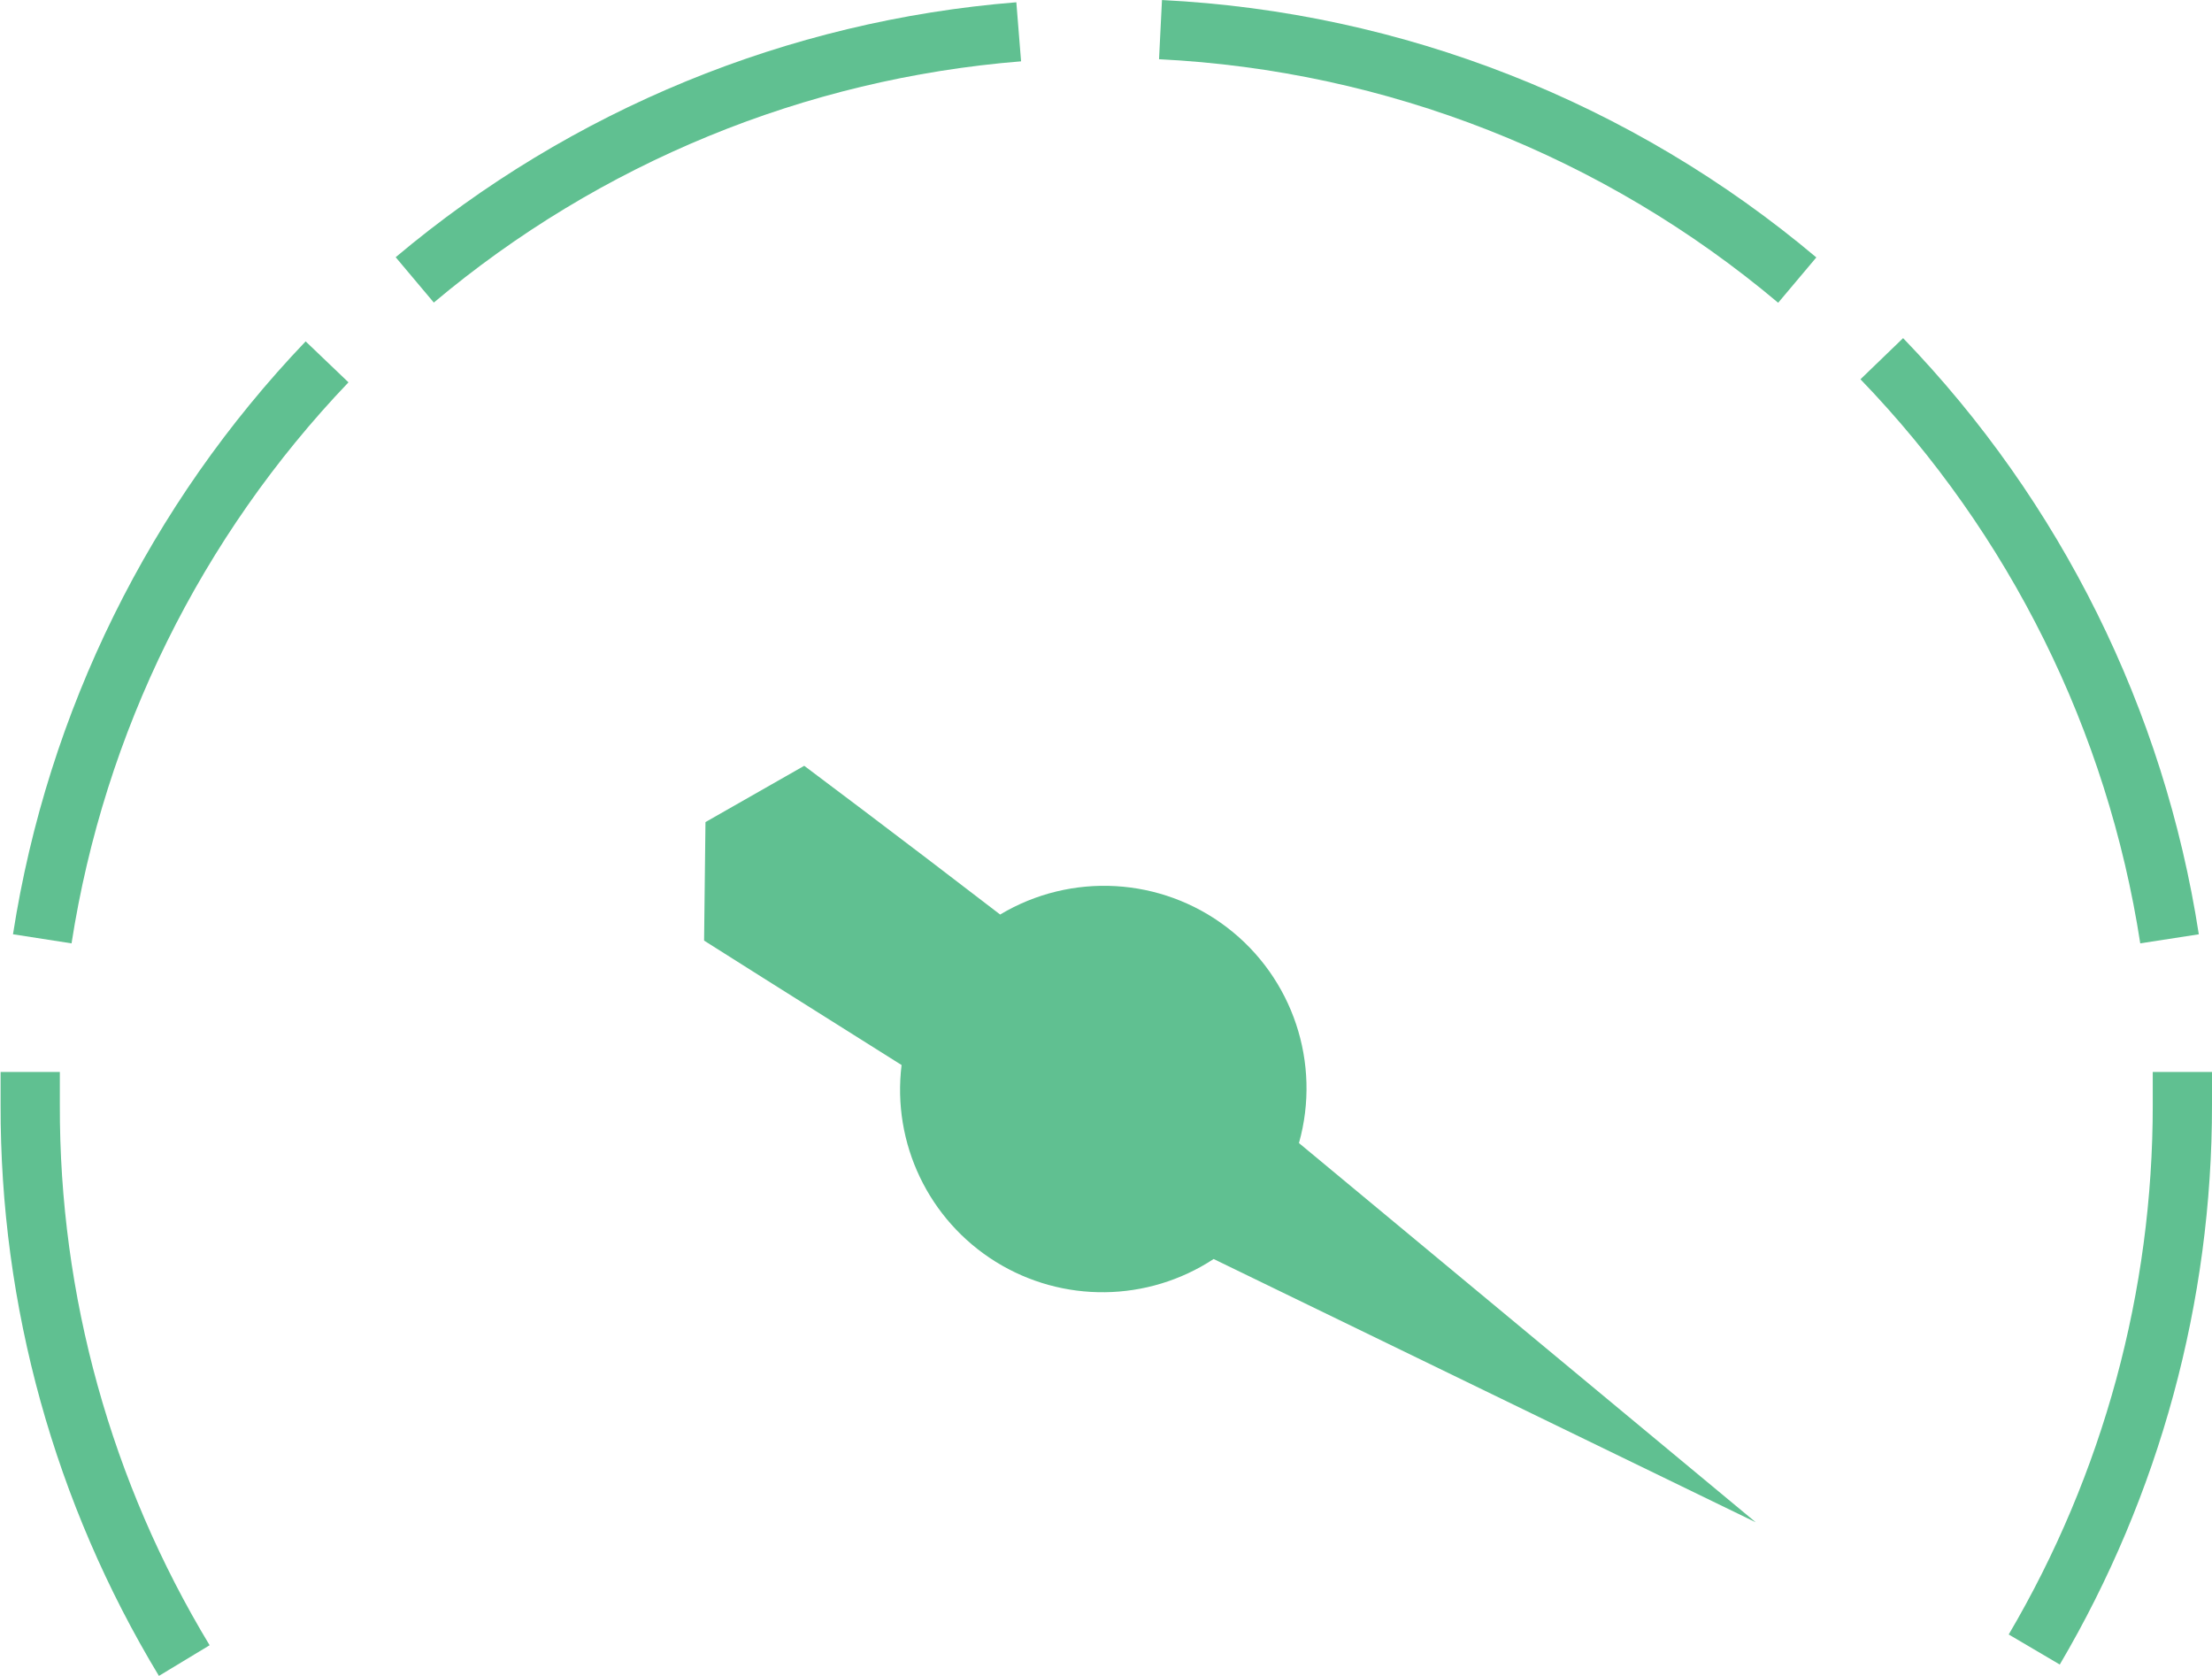
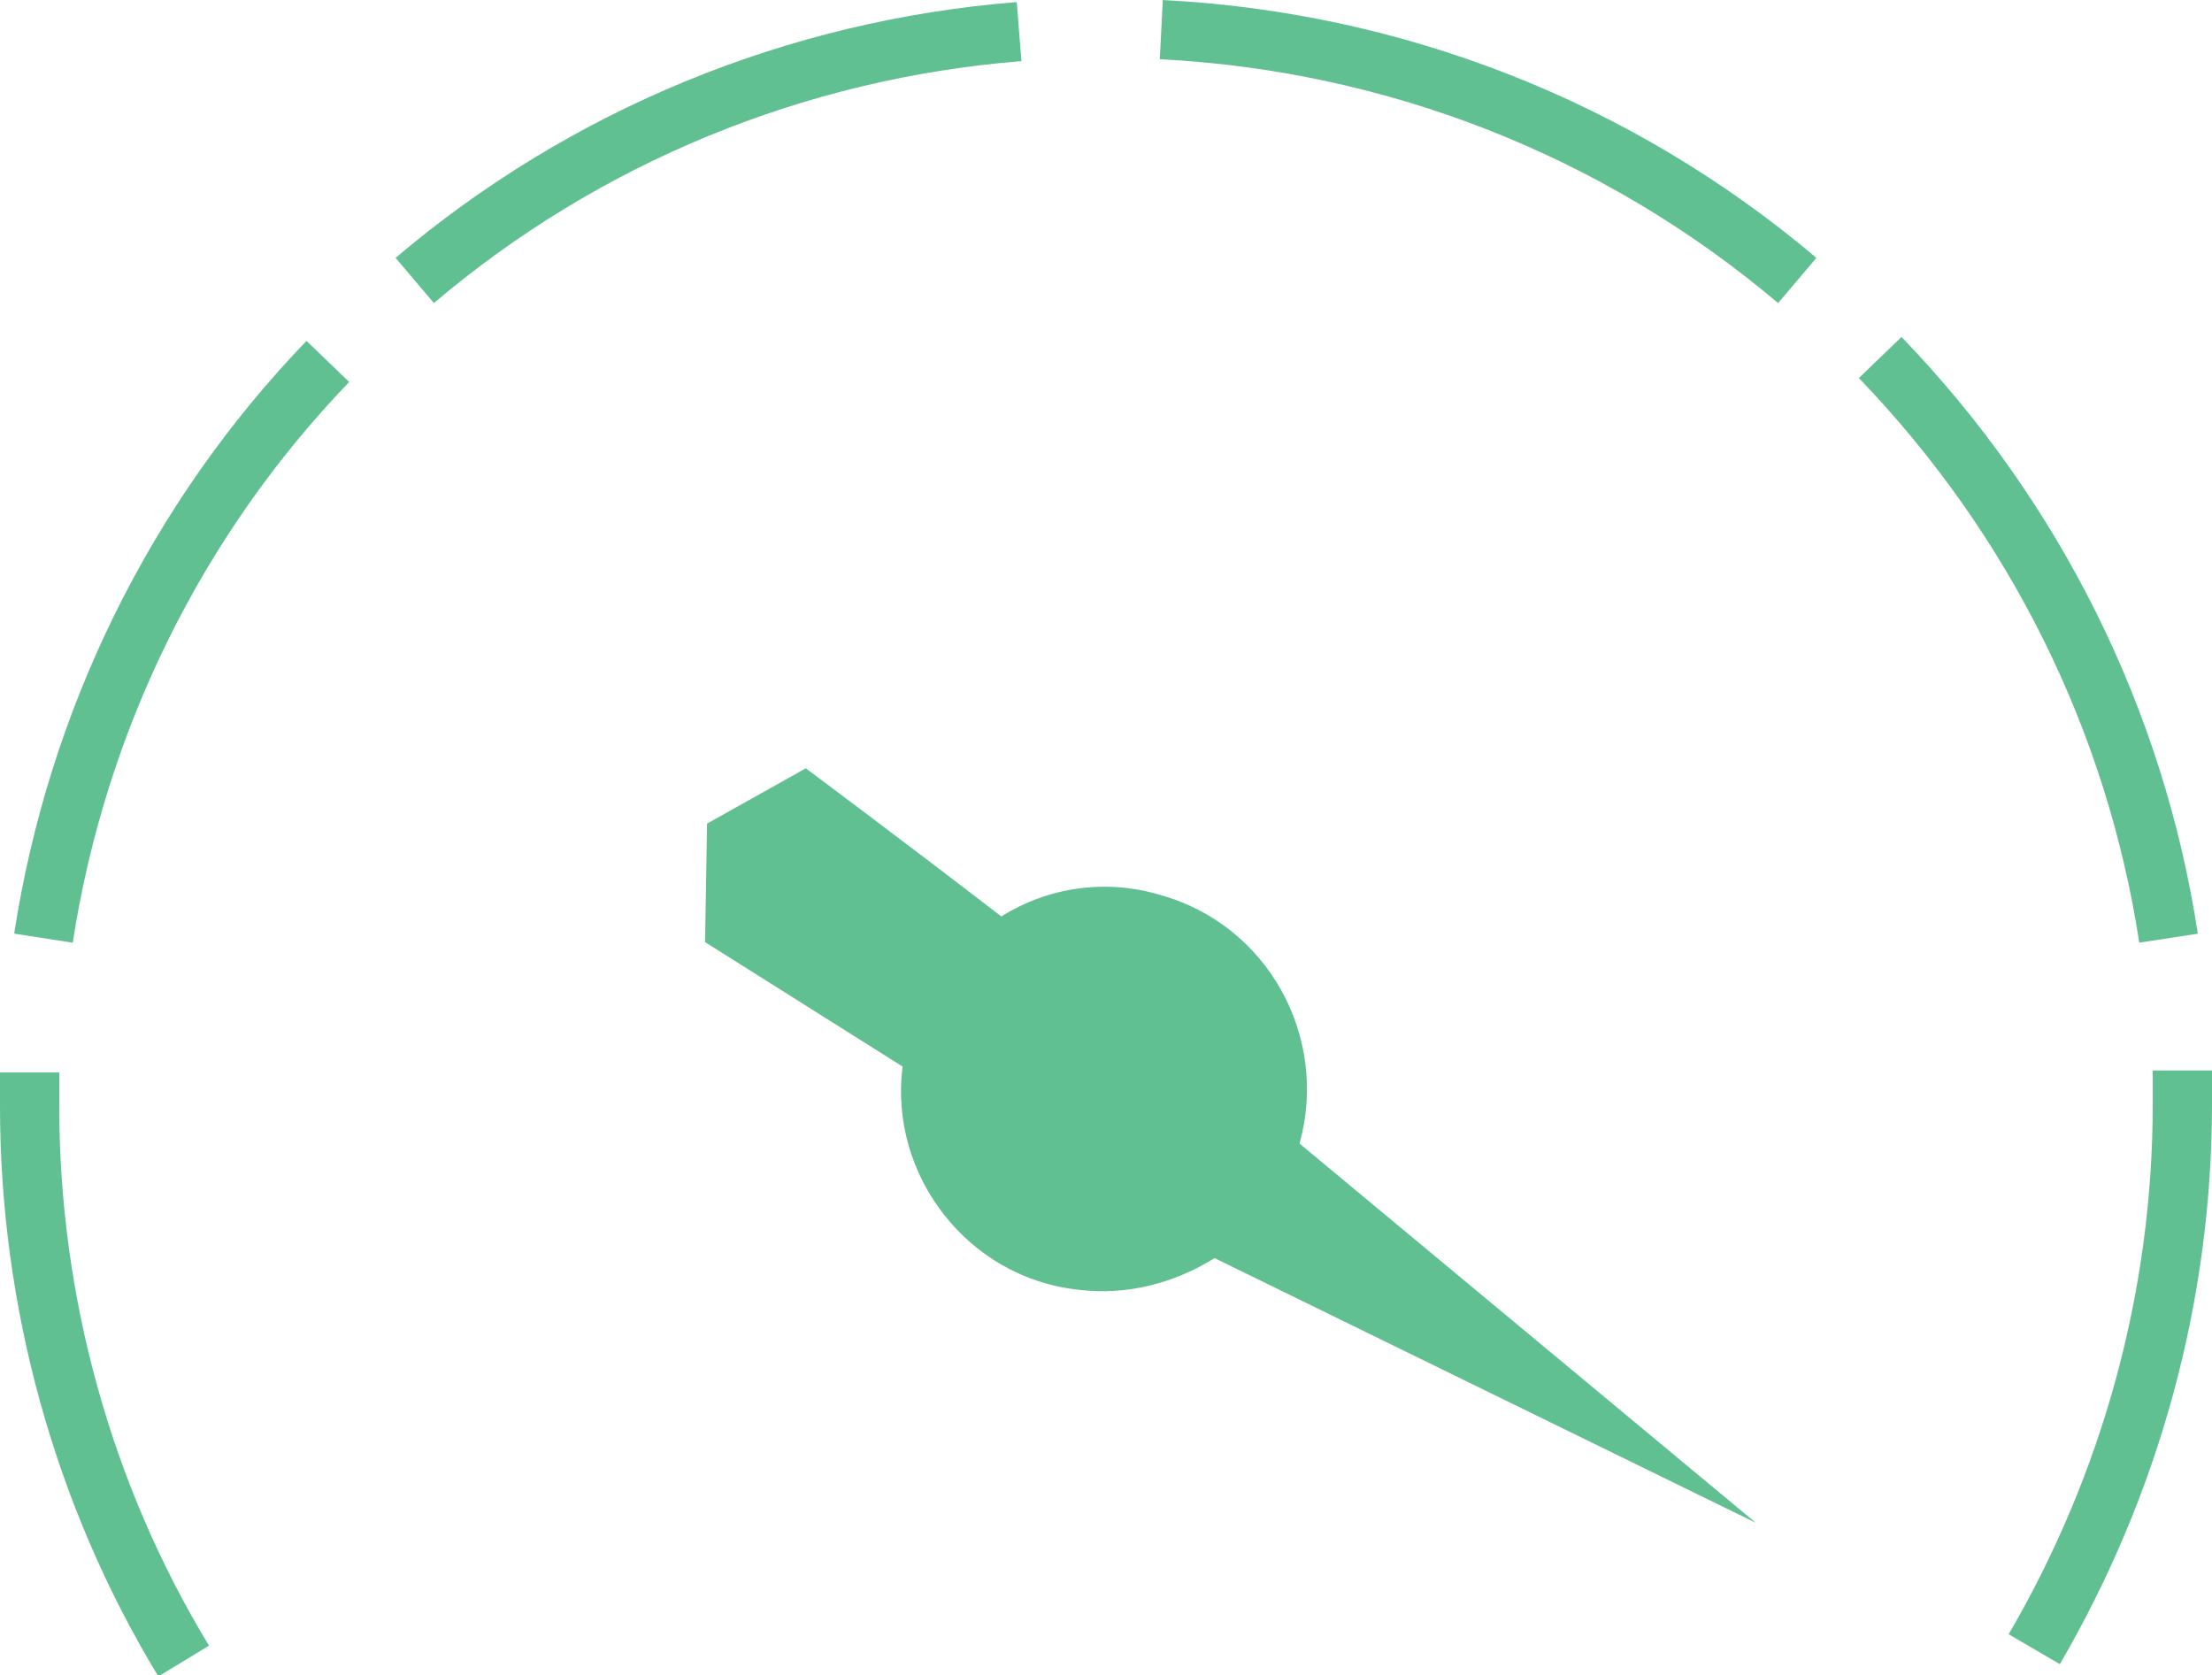
- <svg xmlns="http://www.w3.org/2000/svg" viewBox="0 0 112 84.85">
-   <defs>
-     <style>.cls-1{fill:#60c091;}.cls-2{fill:none;stroke:#60c091;stroke-miterlimit:10;stroke-width:3px;}</style>
-   </defs>
-   <g id="Layer_2" data-name="Layer 2">
-     <g id="Layer_1-2" data-name="Layer 1">
-       <g id="speed_o_m" data-name="speed o m">
-         <path id="Path_194" data-name="Path 194" class="cls-1" d="M88.9,77.07,65.77,57.87A10.25,10.25,0,0,0,50.64,46.3c-5.2-4-9.92-7.53-9.92-7.53l-5,2.85-.07,6s4.63,2.93,10,6.3a10.25,10.25,0,0,0,15.8,9.82Z" />
-         <path id="Path_195" data-name="Path 195" class="cls-2" d="M1.53,54.27c0,.55,0,1.1,0,1.66A54.09,54.09,0,0,0,9.33,84.07" />
-         <path id="Path_196" data-name="Path 196" class="cls-2" d="M16.56,18.32A54.37,54.37,0,0,0,2.14,47.53" />
-         <path id="Path_197" data-name="Path 197" class="cls-2" d="M51.58,1.61A54.24,54.24,0,0,0,21,14.17" />
-         <path id="Path_198" data-name="Path 198" class="cls-2" d="M91,14.18A54.23,54.23,0,0,0,58.76,1.5" />
-         <path id="Path_199" data-name="Path 199" class="cls-2" d="M109.85,47.53A54.22,54.22,0,0,0,95.28,18.16" />
-         <path id="Path_200" data-name="Path 200" class="cls-2" d="M103,83.51a54.26,54.26,0,0,0,7.5-27.58c0-.56,0-1.11,0-1.66" />
+ <svg xmlns="http://www.w3.org/2000/svg" version="1.1" id="Layer_1" x="0px" y="0px" viewBox="0 0 112 84.8" style="enable-background:new 0 0 112 84.8;" xml:space="preserve">
+   <style type="text/css">
+ 	.st0{fill:#60C091;}
+ 	.st1{fill:none;stroke:#60C091;stroke-width:3;stroke-miterlimit:10;}
+ </style>
+   <g>
+     <g id="Layer_1-2">
+       <g id="speed_o_m">
+         <path vector-effect="non-scaling-stroke" id="Path_194" class="st0" d="M88.9,77.1L65.8,57.9c1.5-5.4-1.6-11.1-7.1-12.6c-2.7-0.8-5.6-0.4-8,1.1     c-5.2-4-9.9-7.5-9.9-7.5l-5,2.8l-0.1,6c0,0,4.6,2.9,10,6.3C45,59.5,49,64.7,54.6,65.3c2.4,0.3,4.8-0.3,6.9-1.6L88.9,77.1z" />
+         <path vector-effect="non-scaling-stroke" id="Path_195" class="st1" d="M1.5,54.3c0,0.5,0,1.1,0,1.7c0,9.9,2.7,19.7,7.8,28.1" />
+         <path vector-effect="non-scaling-stroke" id="Path_196" class="st1" d="M16.6,18.3c-7.7,8-12.7,18.2-14.4,29.2" />
+         <path vector-effect="non-scaling-stroke" id="Path_197" class="st1" d="M51.6,1.6C40.3,2.5,29.6,6.9,21,14.2" />
+         <path vector-effect="non-scaling-stroke" id="Path_198" class="st1" d="M91,14.2C81.9,6.5,70.6,2.1,58.8,1.5" />
+         <path vector-effect="non-scaling-stroke" id="Path_199" class="st1" d="M109.8,47.5c-1.7-11.1-6.8-21.3-14.6-29.4" />
+         <path vector-effect="non-scaling-stroke" id="Path_200" class="st1" d="M103,83.5c4.9-8.4,7.5-17.9,7.5-27.6c0-0.6,0-1.1,0-1.7" />
      </g>
    </g>
  </g>
</svg>
